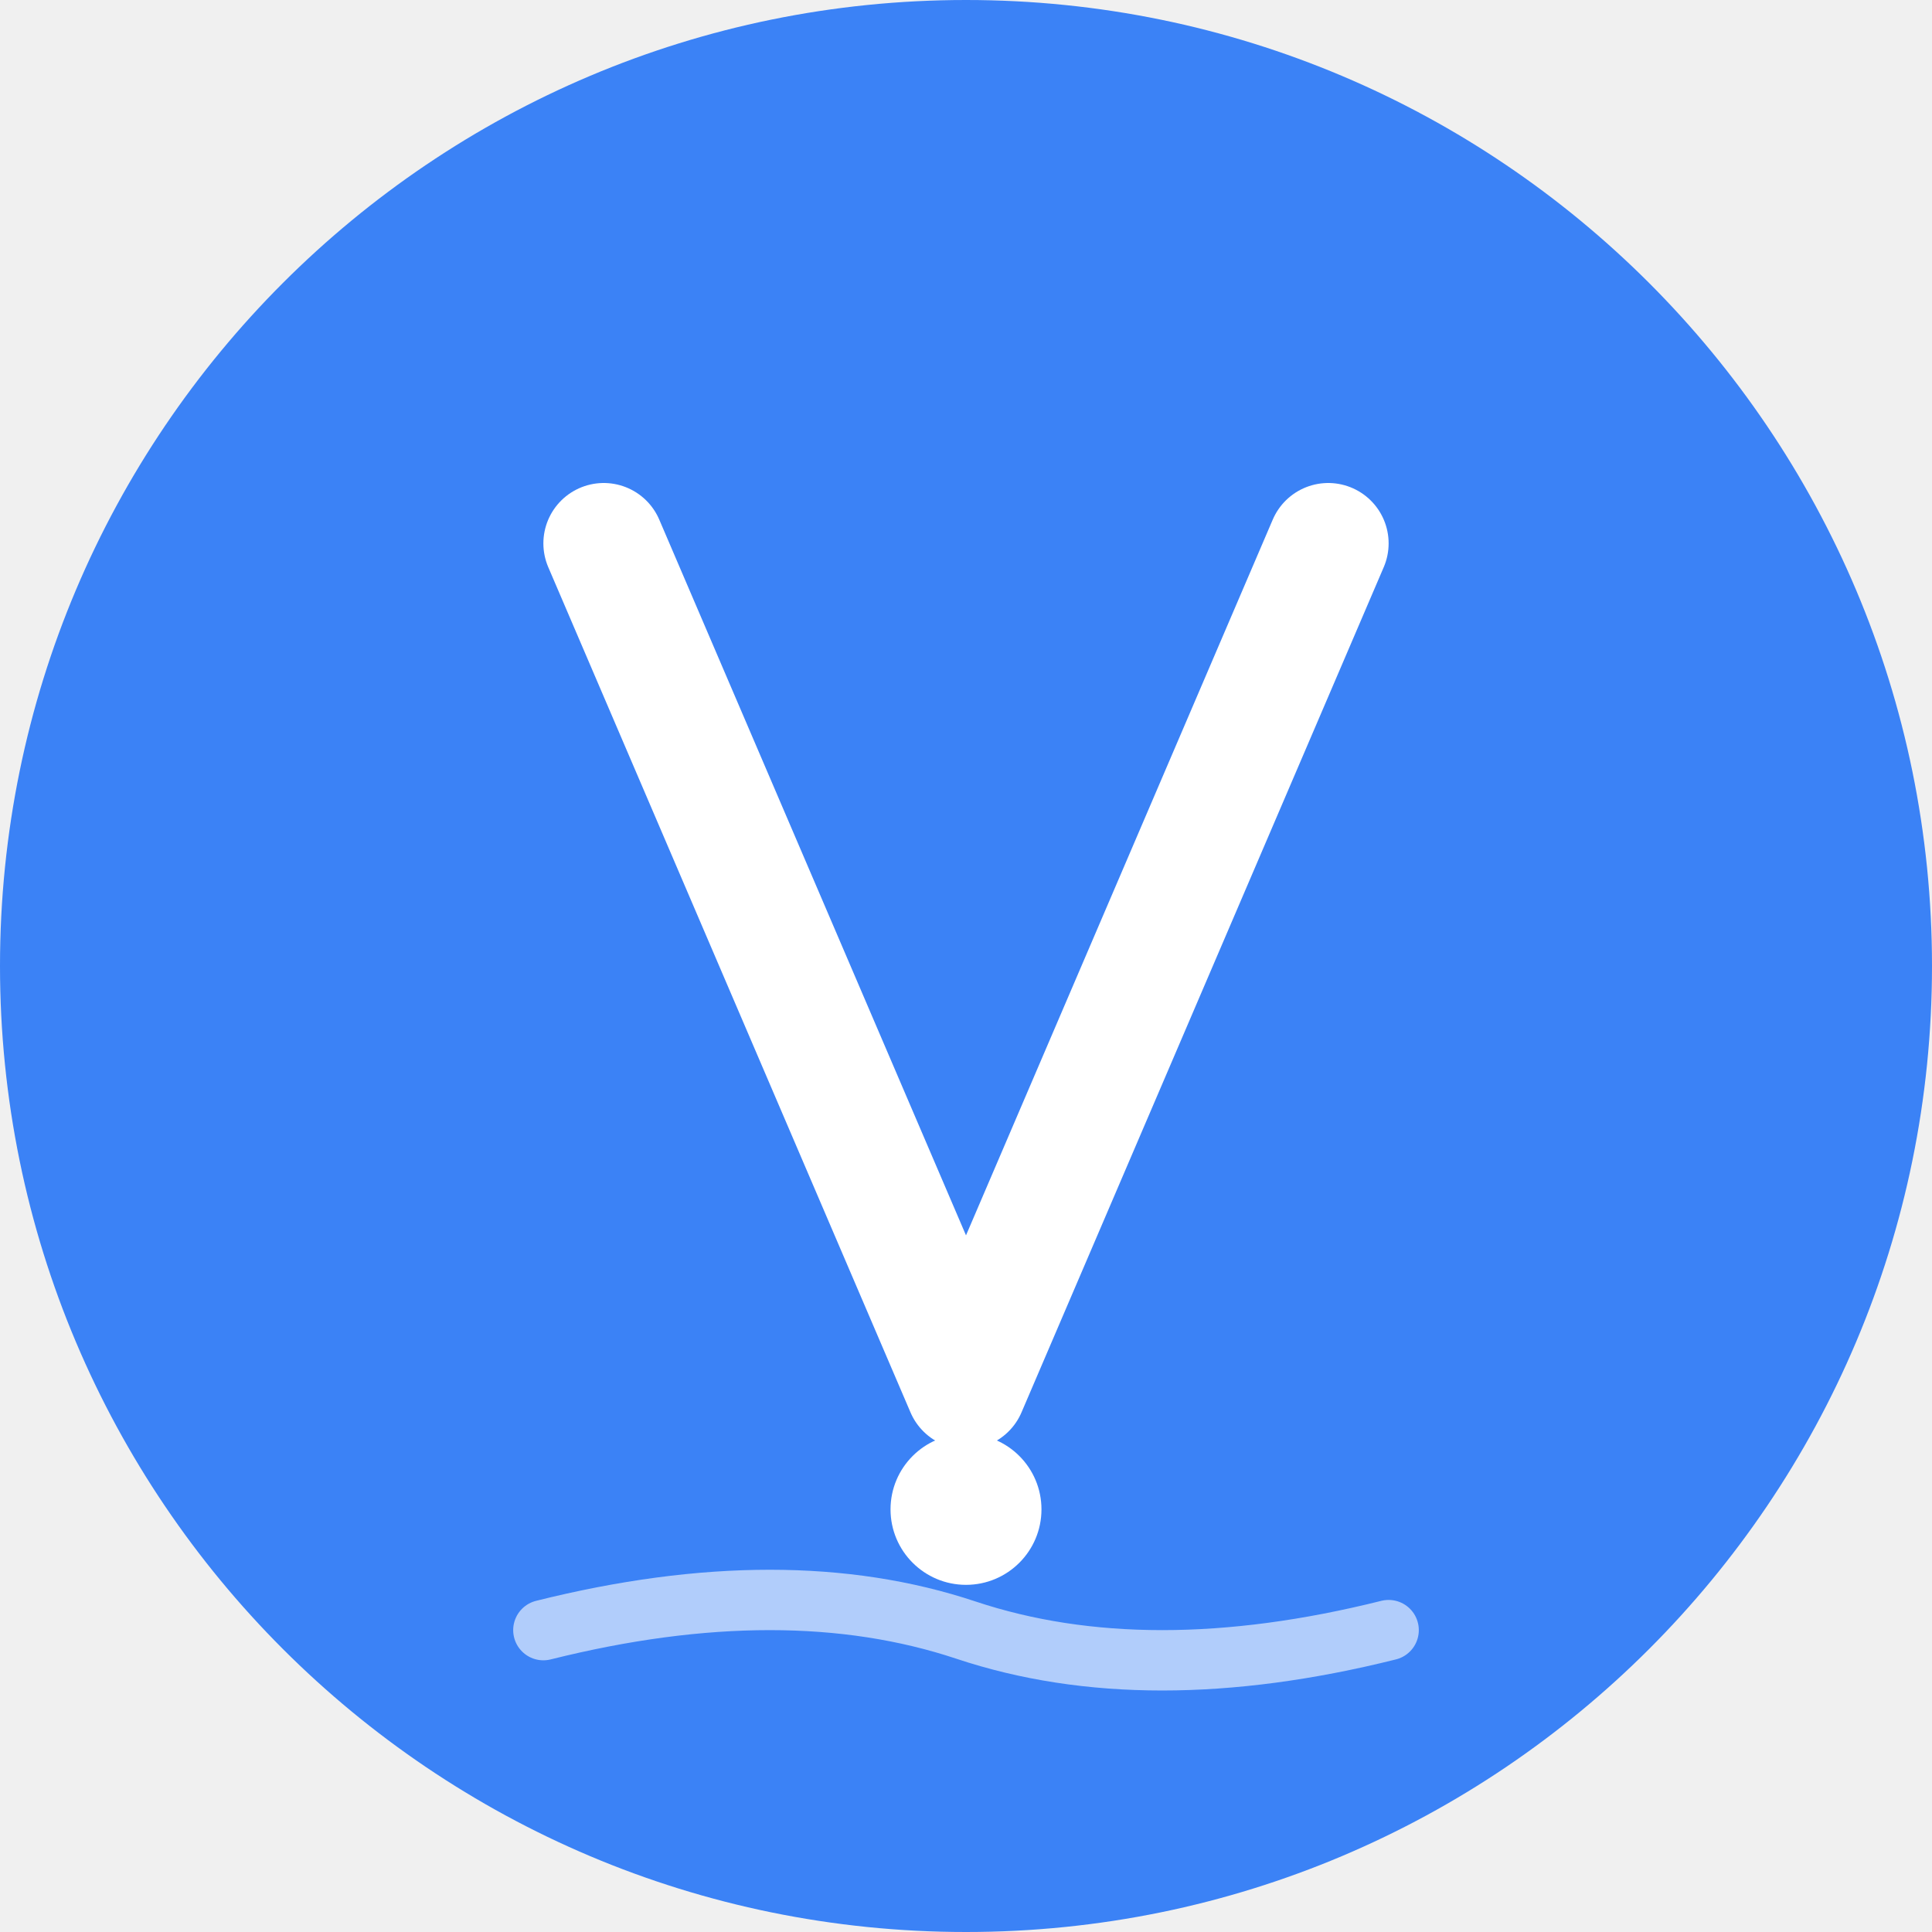
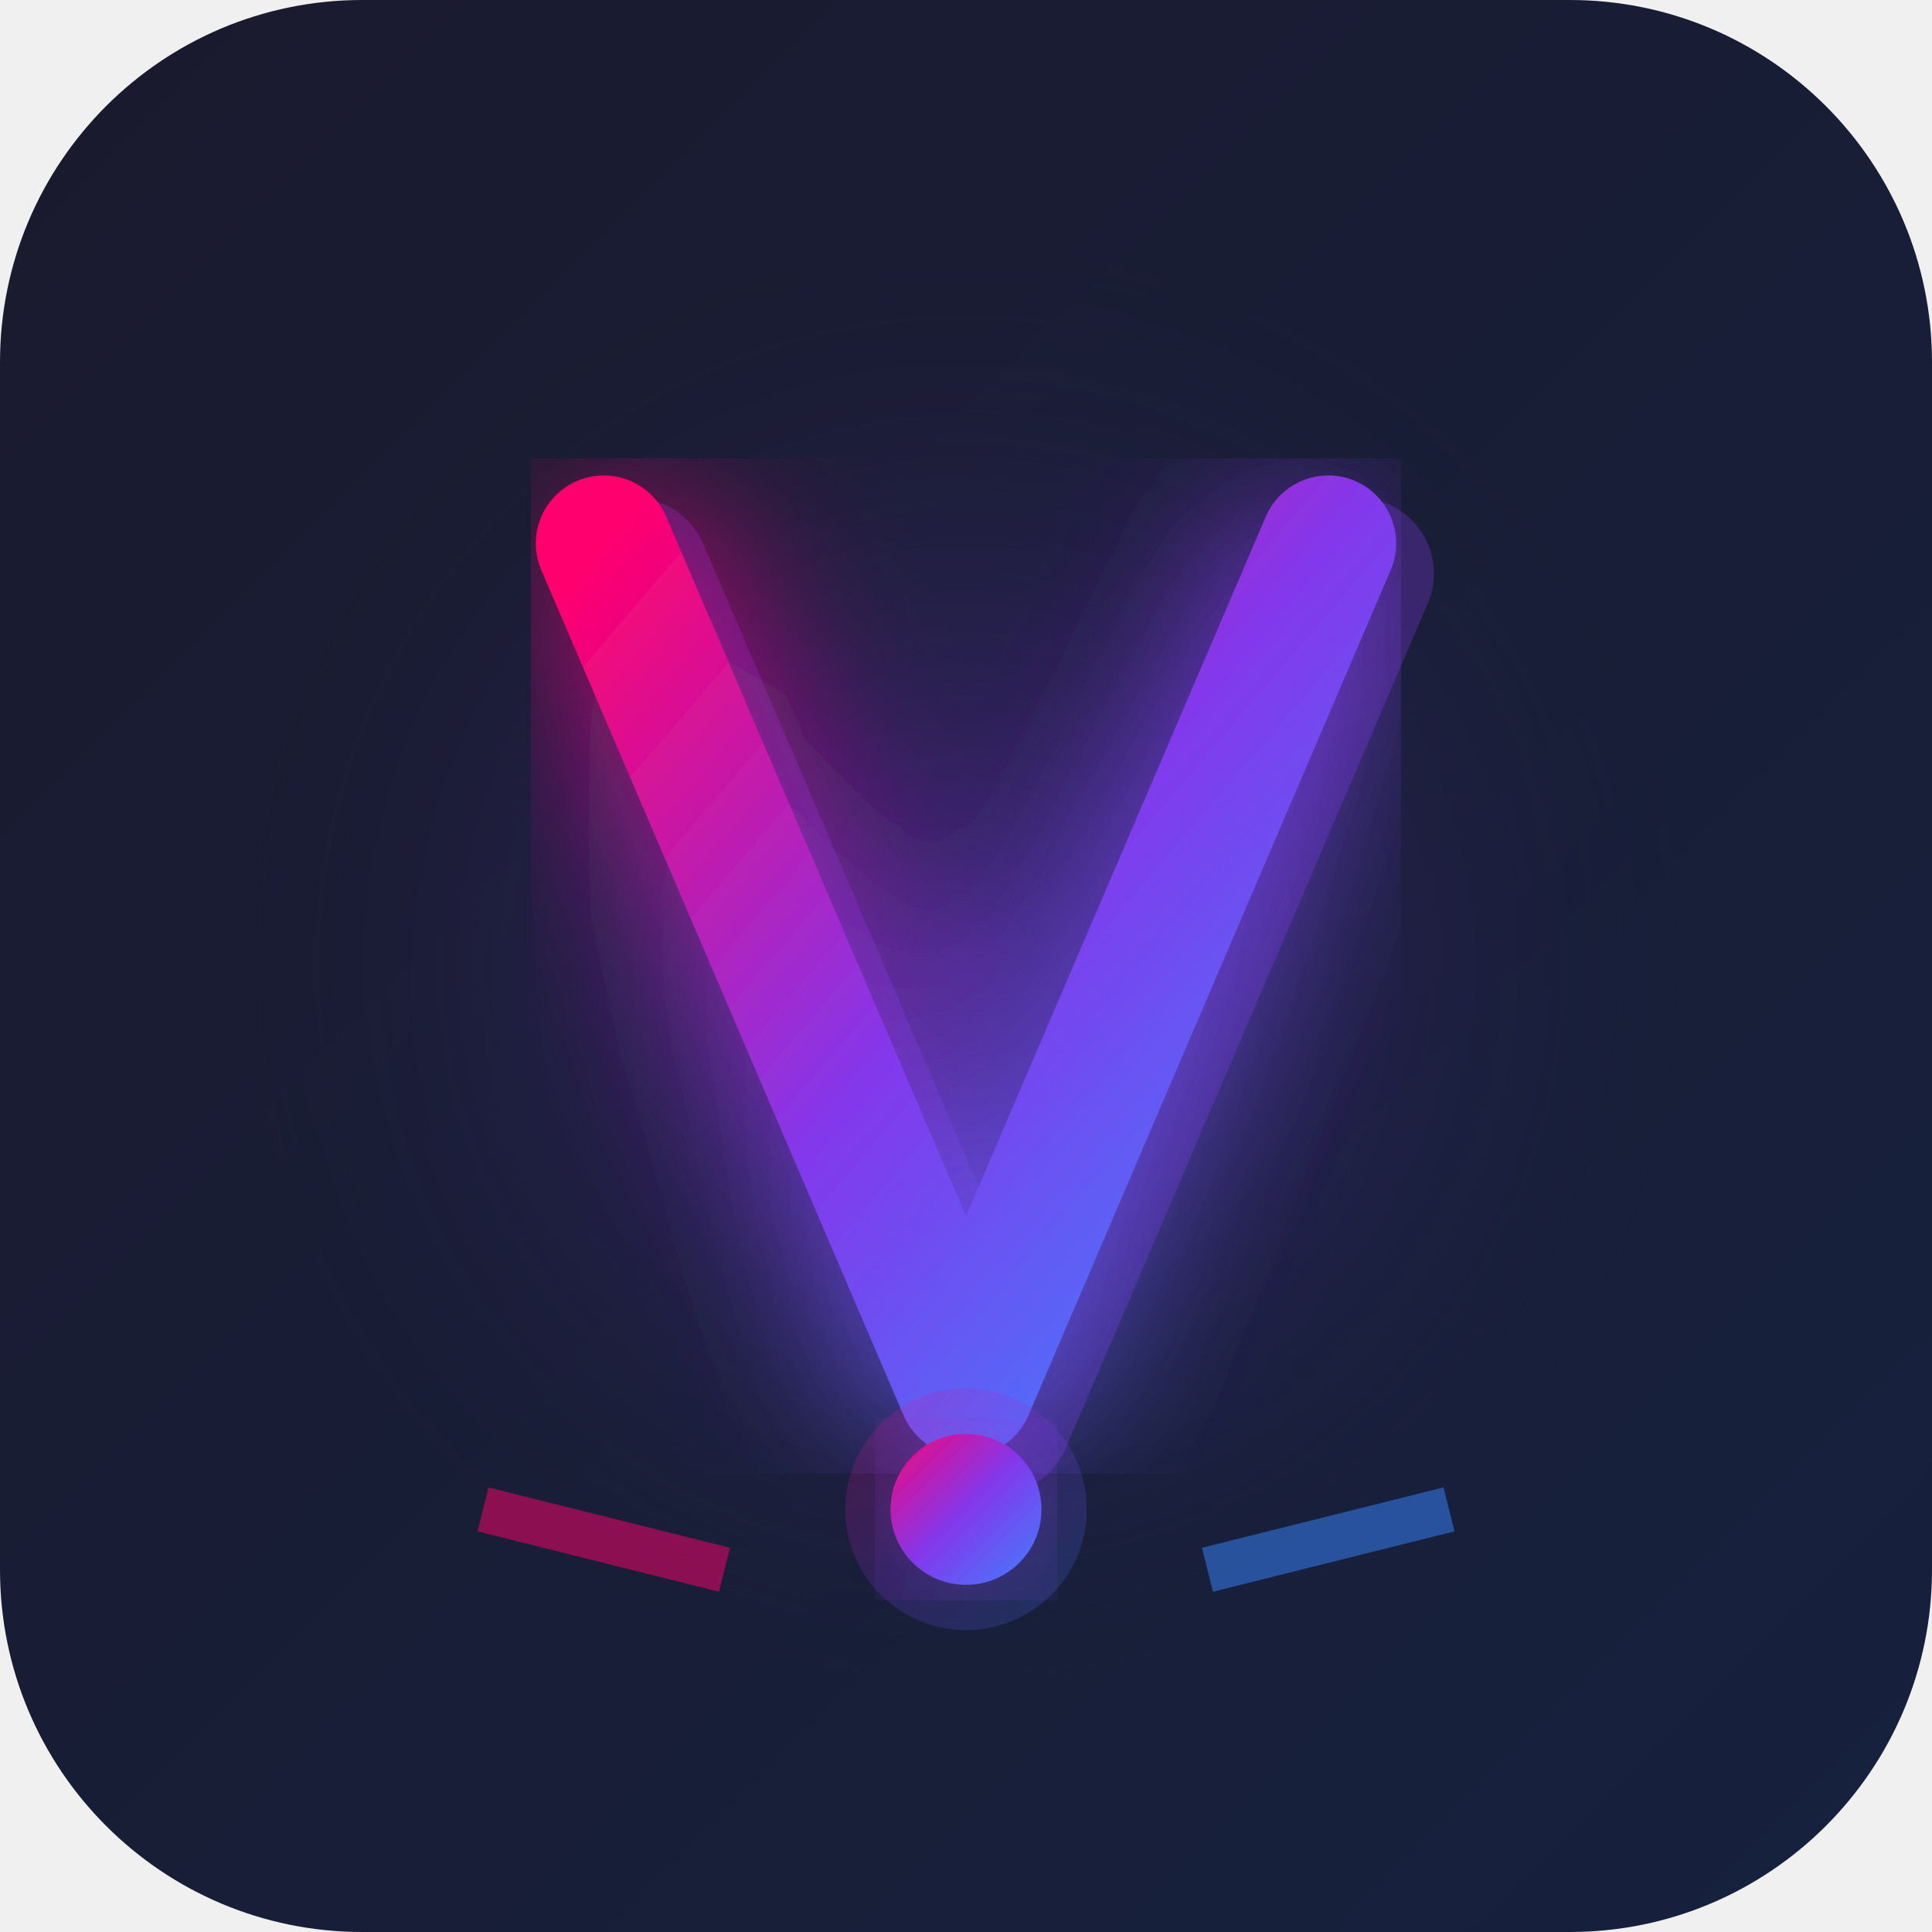
<svg xmlns="http://www.w3.org/2000/svg" width="64" height="64" viewBox="0 0 64 64" fill="none">
-   <circle cx="32" cy="32" r="32" fill="#3B82F6" />
-   <path d="M20 18 L32 46 L44 18" stroke="white" stroke-width="4" stroke-linecap="round" stroke-linejoin="round" fill="none" />
-   <circle cx="32" cy="50" r="2.5" fill="white" />
-   <path d="M18 54 Q26 52 32 54 T46 54" stroke="white" stroke-width="2" stroke-linecap="round" fill="none" opacity="0.6" />
+   <defs>
+     <linearGradient id="faviconBg" x1="0%" y1="0%" x2="100%" y2="100%">
+       <stop offset="0%" style="stop-color:#1a1a2e;stop-opacity:1" />
+       <stop offset="100%" style="stop-color:#16213e;stop-opacity:1" />
+     </linearGradient>
+     <linearGradient id="faviconGradient" x1="0%" y1="0%" x2="100%" y2="100%">
+       <stop offset="0%" style="stop-color:#FF006E;stop-opacity:1" />
+       <stop offset="50%" style="stop-color:#8338EC;stop-opacity:1" />
+       <stop offset="100%" style="stop-color:#3A86FF;stop-opacity:1" />
+     </linearGradient>
+     <filter id="faviconGlow">
+       <feGaussianBlur stdDeviation="3" result="coloredBlur" />
+       <feMerge>
+         <feMergeNode in="coloredBlur" />
+         <feMergeNode in="SourceGraphic" />
+       </feMerge>
+     </filter>
+     <radialGradient id="bgGlow" cx="50%" cy="50%">
+       <stop offset="0%" style="stop-color:#8338EC;stop-opacity:0.4" />
+       <stop offset="100%" style="stop-color:#1a1a2e;stop-opacity:0" />
+     </radialGradient>
+   </defs>
+   <rect width="64" height="64" fill="url(#faviconBg)" rx="12" />
+   <circle cx="32" cy="32" r="25" fill="url(#bgGlow)" />
+   <path d="M20 18 L32 46 L44 18" stroke="#8338EC" stroke-width="5" stroke-linecap="round" stroke-linejoin="round" fill="none" opacity="0.3" transform="translate(1, 1)" />
+   <path d="M20 18 L32 46 L44 18" stroke="url(#faviconGradient)" stroke-width="4.5" stroke-linecap="round" stroke-linejoin="round" fill="none" filter="url(#faviconGlow)" />
+   <line x1="16" y1="50" x2="24" y2="52" stroke="#FF006E" stroke-width="1.5" opacity="0.5" />
+   <line x1="40" y1="52" x2="48" y2="50" stroke="#3A86FF" stroke-width="1.5" opacity="0.5" />
+   <circle cx="32" cy="50" r="2.5" fill="url(#faviconGradient)" filter="url(#faviconGlow)" />
+   <circle cx="32" cy="50" r="4" fill="url(#faviconGradient)" opacity="0.2" />
</svg>
